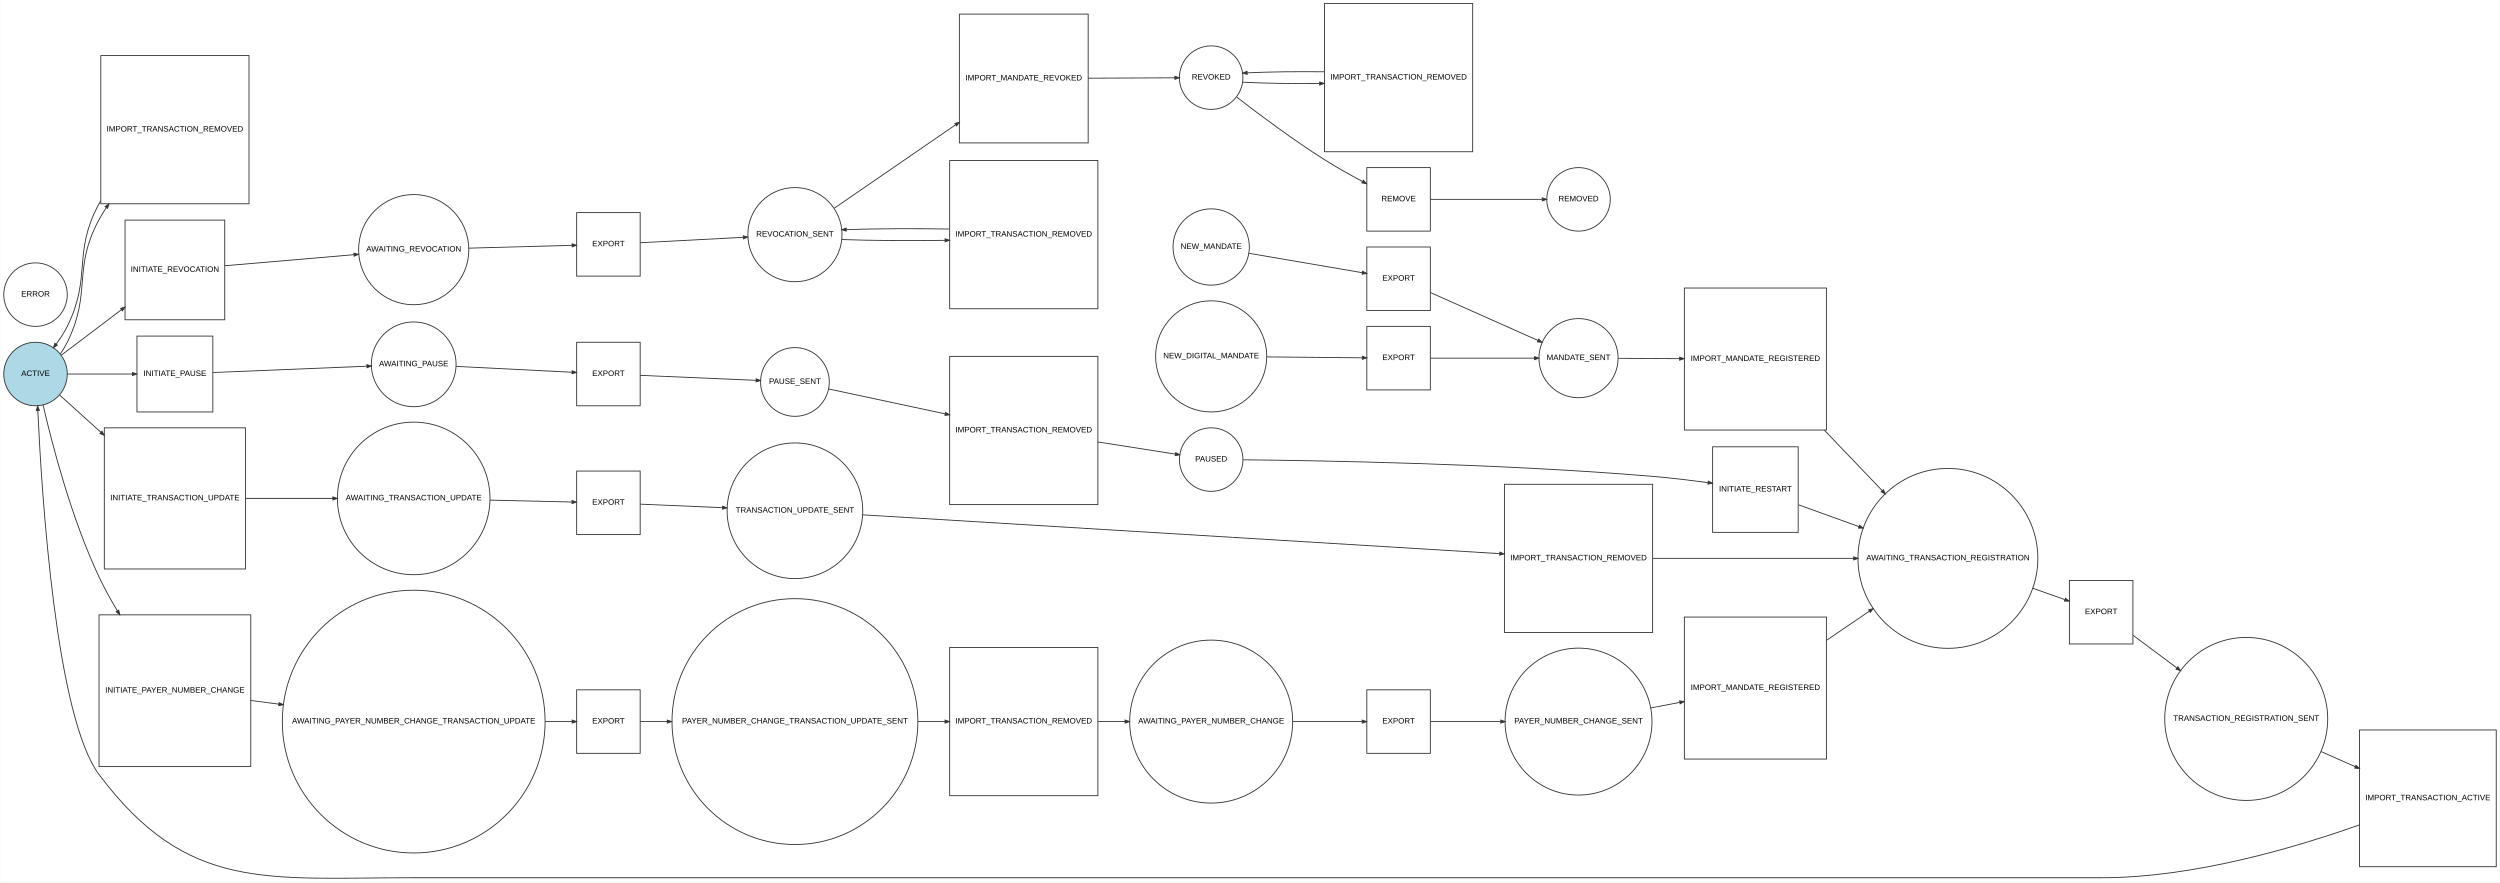
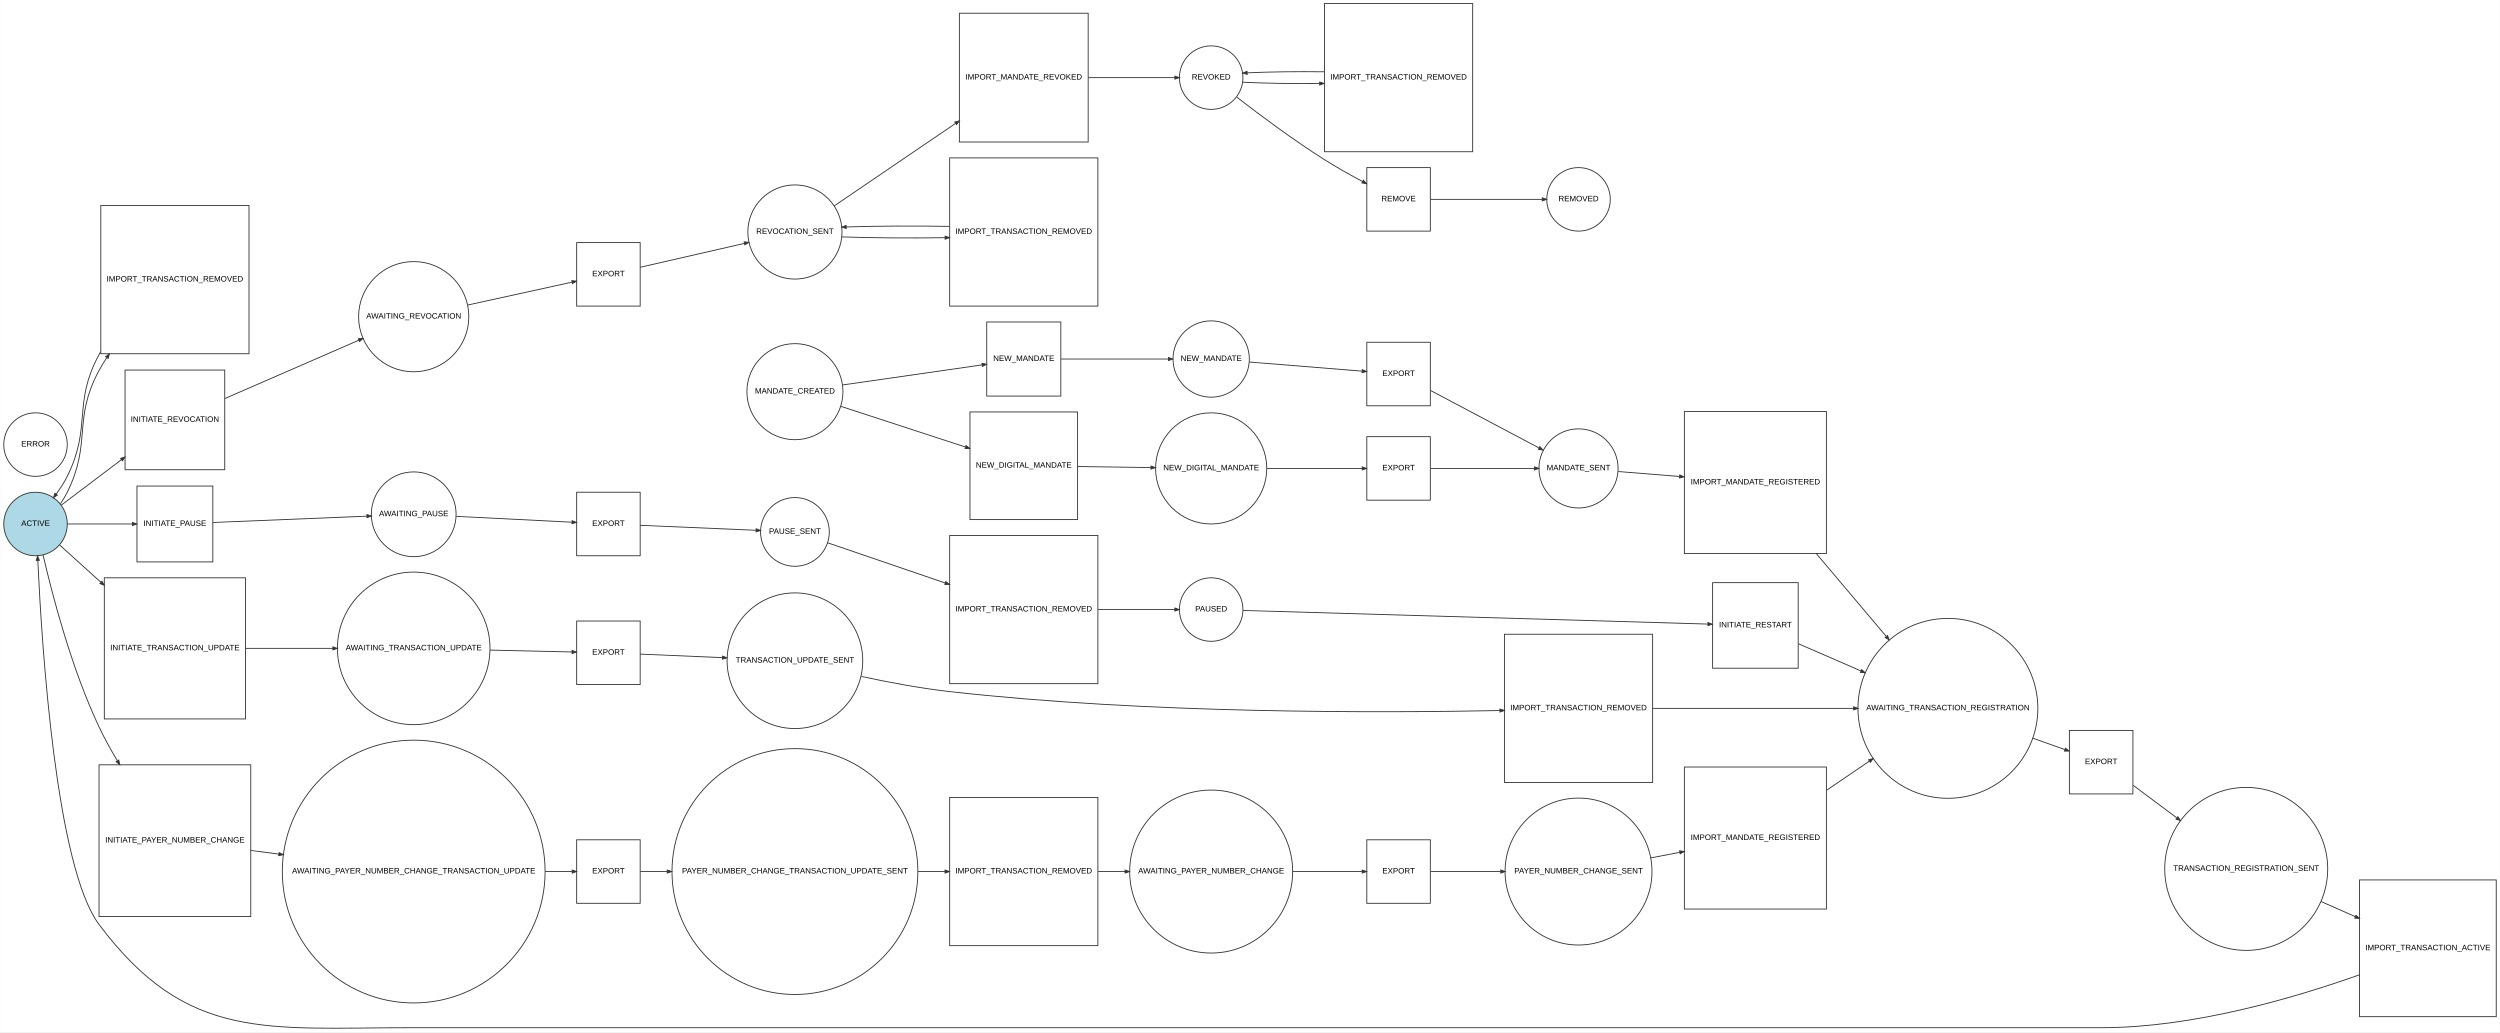
- <svg xmlns="http://www.w3.org/2000/svg" width="2834pt" height="1000pt" viewBox="0.00 0.00 2833.50 1000.01">
-   <g id="graph0" class="graph" transform="scale(1 1) rotate(0) translate(4 996.013)">
-     <polygon fill="white" stroke="none" points="-4,4 -4,-996.013 2829.5,-996.013 2829.5,4 -4,4" />
+ <svg xmlns="http://www.w3.org/2000/svg" width="2834pt" height="1170pt" viewBox="0.00 0.00 2833.50 1170.01">
+   <g id="graph0" class="graph" transform="scale(1 1) rotate(0) translate(4 1166.01)">
+     <polygon fill="white" stroke="none" points="-4,4 -4,-1166.01 2829.5,-1166.01 2829.5,4 -4,4" />
    <g id="node1" class="node">
      <ellipse fill="lightblue" stroke="#333333" cx="36" cy="-572.013" rx="36" ry="36" />
      <text text-anchor="middle" x="36" y="-569.813" font-family="Arial" font-size="9.00">ACTIVE</text>
    </g>
-     <g id="node26" class="node">
+     <g id="node29" class="node">
      <polygon fill="none" stroke="#333333" points="278,-933.013 110,-933.013 110,-765.013 278,-765.013 278,-933.013" />
      <text text-anchor="middle" x="194" y="-846.813" font-family="Arial" font-size="9.00">IMPORT_TRANSACTION_REMOVED</text>
    </g>
-     <g id="edge11" class="edge">
-       <path fill="none" stroke="#333333" d="M64.272,-594.975C67.149,-599.151 69.815,-603.573 72,-608.013 100.173,-665.274 77.576,-690.917 108,-747.013 110.464,-751.556 113.197,-756.052 116.128,-760.479" />
-       <polygon fill="#333333" stroke="#333333" points="114.864,-761.732 119.123,-764.882 117.758,-759.763 114.864,-761.732" />
-     </g>
-     <g id="node27" class="node">
+     <g id="edge15" class="edge">
+       <path fill="none" stroke="#333333" d="M64.265,-594.979C67.143,-599.154 69.811,-603.575 72,-608.013 100.033,-664.863 77.88,-690.241 108,-746.013 110.642,-750.905 113.59,-755.746 116.758,-760.508" />
+       <polygon fill="#333333" stroke="#333333" points="115.463,-761.716 119.727,-764.859 118.354,-759.743 115.463,-761.716" />
+     </g>
+     <g id="node30" class="node">
      <polygon fill="none" stroke="#333333" points="250.5,-746.513 137.5,-746.513 137.5,-633.513 250.5,-633.513 250.5,-746.513" />
      <text text-anchor="middle" x="194" y="-687.813" font-family="Arial" font-size="9.00">INITIATE_REVOCATION</text>
    </g>
-     <g id="edge13" class="edge">
+     <g id="edge17" class="edge">
      <path fill="none" stroke="#333333" d="M65.25,-593.382C84.258,-607.76 110.029,-627.253 133.447,-644.967" />
      <polygon fill="#333333" stroke="#333333" points="132.443,-646.402 137.486,-648.022 134.554,-643.61 132.443,-646.402" />
    </g>
-     <g id="node33" class="node">
+     <g id="node36" class="node">
      <polygon fill="none" stroke="#333333" points="237,-615.013 151,-615.013 151,-529.013 237,-529.013 237,-615.013" />
      <text text-anchor="middle" x="194" y="-569.813" font-family="Arial" font-size="9.00">INITIATE_PAUSE</text>
    </g>
-     <g id="edge25" class="edge">
+     <g id="edge29" class="edge">
      <path fill="none" stroke="#333333" d="M72.009,-572.013C93.724,-572.013 121.902,-572.013 145.601,-572.013" />
      <polygon fill="#333333" stroke="#333333" points="145.897,-573.763 150.897,-572.013 145.897,-570.263 145.897,-573.763" />
    </g>
-     <g id="node37" class="node">
+     <g id="node40" class="node">
      <polygon fill="none" stroke="#333333" points="274,-511.013 114,-511.013 114,-351.013 274,-351.013 274,-511.013" />
      <text text-anchor="middle" x="194" y="-428.813" font-family="Arial" font-size="9.00">INITIATE_TRANSACTION_UPDATE</text>
    </g>
-     <g id="edge33" class="edge">
+     <g id="edge37" class="edge">
      <path fill="none" stroke="#333333" d="M63.463,-548.095C76.555,-536.261 93.154,-521.259 110.063,-505.975" />
      <polygon fill="#333333" stroke="#333333" points="111.368,-507.155 113.904,-502.504 109.021,-504.559 111.368,-507.155" />
    </g>
-     <g id="node40" class="node">
+     <g id="node43" class="node">
      <polygon fill="none" stroke="#333333" points="280,-299.013 108,-299.013 108,-127.013 280,-127.013 280,-299.013" />
      <text text-anchor="middle" x="194" y="-210.813" font-family="Arial" font-size="9.00">INITIATE_PAYER_NUMBER_CHANGE</text>
    </g>
-     <g id="edge39" class="edge">
+     <g id="edge43" class="edge">
      <path fill="none" stroke="#333333" d="M44.542,-536.974C55.191,-490.868 76.872,-407.959 108,-342.013 114.016,-329.268 121.143,-316.321 128.673,-303.79" />
      <polygon fill="#333333" stroke="#333333" points="130.364,-304.376 131.463,-299.194 127.373,-302.559 130.364,-304.376" />
    </g>
    <g id="node2" class="node">
      <ellipse fill="none" stroke="#333333" cx="464.723" cy="-583.013" rx="48.05" ry="48.05" />
      <text text-anchor="middle" x="464.723" y="-580.813" font-family="Arial" font-size="9.00">AWAITING_PAUSE</text>
    </g>
-     <g id="node34" class="node">
+     <g id="node37" class="node">
      <polygon fill="none" stroke="#333333" points="721.445,-608.013 649.445,-608.013 649.445,-536.013 721.445,-536.013 721.445,-608.013" />
      <text text-anchor="middle" x="685.445" y="-569.813" font-family="Arial" font-size="9.00">EXPORT</text>
    </g>
-     <g id="edge27" class="edge">
+     <g id="edge31" class="edge">
      <path fill="none" stroke="#333333" d="M512.913,-580.64C551.934,-578.678 606.768,-575.92 643.85,-574.055" />
      <polygon fill="#333333" stroke="#333333" points="644.283,-575.785 649.189,-573.786 644.107,-572.29 644.283,-575.785" />
    </g>
    <g id="node3" class="node">
      <ellipse fill="none" stroke="#333333" cx="1368.74" cy="-178.013" rx="92.371" ry="92.371" />
      <text text-anchor="middle" x="1368.74" y="-175.813" font-family="Arial" font-size="9.00">AWAITING_PAYER_NUMBER_CHANGE</text>
    </g>
-     <g id="node43" class="node">
+     <g id="node46" class="node">
      <polygon fill="none" stroke="#333333" points="1617.17,-214.013 1545.17,-214.013 1545.17,-142.013 1617.17,-142.013 1617.17,-214.013" />
      <text text-anchor="middle" x="1581.17" y="-175.813" font-family="Arial" font-size="9.00">EXPORT</text>
    </g>
-     <g id="edge45" class="edge">
+     <g id="edge49" class="edge">
      <path fill="none" stroke="#333333" d="M1461.42,-178.013C1488.8,-178.013 1517.42,-178.013 1539.7,-178.013" />
      <polygon fill="#333333" stroke="#333333" points="1539.94,-179.763 1544.94,-178.013 1539.94,-176.263 1539.94,-179.763" />
    </g>
    <g id="node4" class="node">
      <ellipse fill="none" stroke="#333333" cx="464.723" cy="-178.013" rx="148.945" ry="148.945" />
      <text text-anchor="middle" x="464.723" y="-175.813" font-family="Arial" font-size="9.00">AWAITING_PAYER_NUMBER_CHANGE_TRANSACTION_UPDATE</text>
    </g>
-     <g id="node41" class="node">
+     <g id="node44" class="node">
      <polygon fill="none" stroke="#333333" points="721.445,-214.013 649.445,-214.013 649.445,-142.013 721.445,-142.013 721.445,-214.013" />
      <text text-anchor="middle" x="685.445" y="-175.813" font-family="Arial" font-size="9.00">EXPORT</text>
    </g>
-     <g id="edge41" class="edge">
+     <g id="edge45" class="edge">
      <path fill="none" stroke="#333333" d="M613.734,-178.013C624.701,-178.013 635.073,-178.013 644.323,-178.013" />
      <polygon fill="#333333" stroke="#333333" points="644.342,-179.763 649.342,-178.013 644.342,-176.263 644.342,-179.763" />
    </g>
    <g id="node5" class="node">
-       <ellipse fill="none" stroke="#333333" cx="464.723" cy="-713.013" rx="62.468" ry="62.468" />
-       <text text-anchor="middle" x="464.723" y="-710.813" font-family="Arial" font-size="9.00">AWAITING_REVOCATION</text>
-     </g>
-     <g id="node28" class="node">
-       <polygon fill="none" stroke="#333333" points="721.445,-755.013 649.445,-755.013 649.445,-683.013 721.445,-683.013 721.445,-755.013" />
-       <text text-anchor="middle" x="685.445" y="-716.813" font-family="Arial" font-size="9.00">EXPORT</text>
-     </g>
-     <g id="edge15" class="edge">
-       <path fill="none" stroke="#333333" d="M527.231,-714.701C564.651,-715.727 611.382,-717.009 644.133,-717.908" />
-       <polygon fill="#333333" stroke="#333333" points="644.219,-719.66 649.266,-718.048 644.316,-716.162 644.219,-719.66" />
+       <ellipse fill="none" stroke="#333333" cx="464.723" cy="-807.013" rx="62.468" ry="62.468" />
+       <text text-anchor="middle" x="464.723" y="-804.813" font-family="Arial" font-size="9.00">AWAITING_REVOCATION</text>
+     </g>
+     <g id="node31" class="node">
+       <polygon fill="none" stroke="#333333" points="721.445,-891.013 649.445,-891.013 649.445,-819.013 721.445,-819.013 721.445,-891.013" />
+       <text text-anchor="middle" x="685.445" y="-852.813" font-family="Arial" font-size="9.00">EXPORT</text>
+     </g>
+     <g id="edge19" class="edge">
+       <path fill="none" stroke="#333333" d="M526.068,-820.257C563.636,-828.501 610.934,-838.881 644.02,-846.142" />
+       <polygon fill="#333333" stroke="#333333" points="643.945,-847.917 649.204,-847.279 644.695,-844.498 643.945,-847.917" />
    </g>
    <g id="node6" class="node">
      <ellipse fill="none" stroke="#333333" cx="2203.9" cy="-363.013" rx="101.961" ry="101.961" />
      <text text-anchor="middle" x="2203.9" y="-360.813" font-family="Arial" font-size="9.00">AWAITING_TRANSACTION_REGISTRATION</text>
    </g>
-     <g id="node24" class="node">
+     <g id="node27" class="node">
      <polygon fill="none" stroke="#333333" points="2413.63,-338.013 2341.63,-338.013 2341.63,-266.013 2413.63,-266.013 2413.63,-338.013" />
      <text text-anchor="middle" x="2377.63" y="-299.813" font-family="Arial" font-size="9.00">EXPORT</text>
    </g>
-     <g id="edge7" class="edge">
+     <g id="edge11" class="edge">
      <path fill="none" stroke="#333333" d="M2300.06,-329.213C2312.81,-324.684 2325.28,-320.253 2336.34,-316.326" />
      <polygon fill="#333333" stroke="#333333" points="2337.19,-317.881 2341.31,-314.559 2336.02,-314.583 2337.19,-317.881" />
    </g>
    <g id="node7" class="node">
      <ellipse fill="none" stroke="#333333" cx="464.723" cy="-431.013" rx="86.478" ry="86.478" />
      <text text-anchor="middle" x="464.723" y="-428.813" font-family="Arial" font-size="9.00">AWAITING_TRANSACTION_UPDATE</text>
    </g>
-     <g id="node38" class="node">
+     <g id="node41" class="node">
      <polygon fill="none" stroke="#333333" points="721.445,-462.013 649.445,-462.013 649.445,-390.013 721.445,-390.013 721.445,-462.013" />
      <text text-anchor="middle" x="685.445" y="-423.813" font-family="Arial" font-size="9.00">EXPORT</text>
    </g>
-     <g id="edge35" class="edge">
+     <g id="edge39" class="edge">
      <path fill="none" stroke="#333333" d="M551.226,-429.059C583.239,-428.327 618.119,-427.53 644.156,-426.934" />
      <polygon fill="#333333" stroke="#333333" points="644.284,-428.682 649.242,-426.818 644.204,-425.183 644.284,-428.682" />
    </g>
    <g id="node8" class="node">
      <ellipse fill="none" stroke="#333333" cx="36" cy="-662.013" rx="36" ry="36" />
      <text text-anchor="middle" x="36" y="-659.813" font-family="Arial" font-size="9.00">ERROR</text>
    </g>
    <g id="node9" class="node">
-       <ellipse fill="none" stroke="#333333" cx="1785.17" cy="-590.013" rx="44.853" ry="44.853" />
-       <text text-anchor="middle" x="1785.17" y="-587.813" font-family="Arial" font-size="9.00">MANDATE_SENT</text>
+       <ellipse fill="none" stroke="#333333" cx="896.873" cy="-722.013" rx="54.444" ry="54.444" />
+       <text text-anchor="middle" x="896.873" y="-719.813" font-family="Arial" font-size="9.00">MANDATE_CREATED</text>
+     </g>
+     <g id="node22" class="node">
+       <polygon fill="none" stroke="#333333" points="1198.3,-801.013 1114.3,-801.013 1114.3,-717.013 1198.3,-717.013 1198.3,-801.013" />
+       <text text-anchor="middle" x="1156.3" y="-756.813" font-family="Arial" font-size="9.00">NEW_MANDATE</text>
+     </g>
+     <g id="edge1" class="edge">
+       <path fill="none" stroke="#333333" d="M950.588,-729.59C997.187,-736.288 1064.49,-745.961 1109.04,-752.364" />
+       <polygon fill="#333333" stroke="#333333" points="1108.89,-754.11 1114.09,-753.09 1109.39,-750.646 1108.89,-754.11" />
    </g>
    <g id="node23" class="node">
-       <polygon fill="none" stroke="#333333" points="2066.17,-669.513 1905.17,-669.513 1905.17,-508.513 2066.17,-508.513 2066.17,-669.513" />
-       <text text-anchor="middle" x="1985.67" y="-586.813" font-family="Arial" font-size="9.00">IMPORT_MANDATE_REGISTERED</text>
+       <polygon fill="none" stroke="#333333" points="1217.3,-699.013 1095.3,-699.013 1095.3,-577.013 1217.3,-577.013 1217.3,-699.013" />
+       <text text-anchor="middle" x="1156.3" y="-635.813" font-family="Arial" font-size="9.00">NEW_DIGITAL_MANDATE</text>
+     </g>
+     <g id="edge3" class="edge">
+       <path fill="none" stroke="#333333" d="M948.732,-705.418C989.225,-692.205 1046.18,-673.618 1090.04,-659.309" />
+       <polygon fill="#333333" stroke="#333333" points="1090.84,-660.888 1095.05,-657.674 1089.75,-657.561 1090.84,-660.888" />
+     </g>
+     <g id="node10" class="node">
+       <ellipse fill="none" stroke="#333333" cx="1785.17" cy="-635.013" rx="44.853" ry="44.853" />
+       <text text-anchor="middle" x="1785.17" y="-632.813" font-family="Arial" font-size="9.00">MANDATE_SENT</text>
+     </g>
+     <g id="node26" class="node">
+       <polygon fill="none" stroke="#333333" points="2066.17,-699.513 1905.17,-699.513 1905.17,-538.513 2066.17,-538.513 2066.17,-699.513" />
+       <text text-anchor="middle" x="1985.67" y="-616.813" font-family="Arial" font-size="9.00">IMPORT_MANDATE_REGISTERED</text>
+     </g>
+     <g id="edge9" class="edge">
+       <path fill="none" stroke="#333333" d="M1830.22,-631.462C1850.7,-629.812 1875.77,-627.792 1899.7,-625.862" />
+       <polygon fill="#333333" stroke="#333333" points="1899.95,-627.598 1904.79,-625.452 1899.67,-624.109 1899.95,-627.598" />
+     </g>
+     <g id="node11" class="node">
+       <ellipse fill="none" stroke="#333333" cx="1368.74" cy="-635.013" rx="63.001" ry="63.001" />
+       <text text-anchor="middle" x="1368.74" y="-632.813" font-family="Arial" font-size="9.00">NEW_DIGITAL_MANDATE</text>
+     </g>
+     <g id="node25" class="node">
+       <polygon fill="none" stroke="#333333" points="1617.17,-671.013 1545.17,-671.013 1545.17,-599.013 1617.17,-599.013 1617.17,-671.013" />
+       <text text-anchor="middle" x="1581.17" y="-632.813" font-family="Arial" font-size="9.00">EXPORT</text>
+     </g>
+     <g id="edge7" class="edge">
+       <path fill="none" stroke="#333333" d="M1432.02,-635.013C1466.85,-635.013 1509.25,-635.013 1539.76,-635.013" />
+       <polygon fill="#333333" stroke="#333333" points="1539.93,-636.763 1544.93,-635.013 1539.93,-633.263 1539.93,-636.763" />
+     </g>
+     <g id="node12" class="node">
+       <ellipse fill="none" stroke="#333333" cx="1368.74" cy="-759.013" rx="43.255" ry="43.255" />
+       <text text-anchor="middle" x="1368.74" y="-756.813" font-family="Arial" font-size="9.00">NEW_MANDATE</text>
+     </g>
+     <g id="node24" class="node">
+       <polygon fill="none" stroke="#333333" points="1617.17,-778.013 1545.17,-778.013 1545.17,-706.013 1617.17,-706.013 1617.17,-778.013" />
+       <text text-anchor="middle" x="1581.17" y="-739.813" font-family="Arial" font-size="9.00">EXPORT</text>
    </g>
    <g id="edge5" class="edge">
-       <path fill="none" stroke="#333333" d="M1830.22,-589.791C1850.7,-589.688 1875.77,-589.562 1899.7,-589.441" />
-       <polygon fill="#333333" stroke="#333333" points="1899.8,-591.191 1904.79,-589.416 1899.78,-587.691 1899.8,-591.191" />
-     </g>
-     <g id="node10" class="node">
-       <ellipse fill="none" stroke="#333333" cx="1368.74" cy="-592.013" rx="63.001" ry="63.001" />
-       <text text-anchor="middle" x="1368.74" y="-589.813" font-family="Arial" font-size="9.00">NEW_DIGITAL_MANDATE</text>
-     </g>
-     <g id="node22" class="node">
-       <polygon fill="none" stroke="#333333" points="1617.17,-626.013 1545.17,-626.013 1545.17,-554.013 1617.17,-554.013 1617.17,-626.013" />
-       <text text-anchor="middle" x="1581.17" y="-587.813" font-family="Arial" font-size="9.00">EXPORT</text>
-     </g>
-     <g id="edge3" class="edge">
-       <path fill="none" stroke="#333333" d="M1431.73,-591.424C1466.69,-591.092 1509.35,-590.686 1539.95,-590.396" />
-       <polygon fill="#333333" stroke="#333333" points="1540.15,-592.144 1545.13,-590.346 1540.12,-588.644 1540.15,-592.144" />
-     </g>
-     <g id="node11" class="node">
-       <ellipse fill="none" stroke="#333333" cx="1368.74" cy="-716.013" rx="43.255" ry="43.255" />
-       <text text-anchor="middle" x="1368.74" y="-713.813" font-family="Arial" font-size="9.00">NEW_MANDATE</text>
-     </g>
-     <g id="node21" class="node">
-       <polygon fill="none" stroke="#333333" points="1617.17,-716.013 1545.17,-716.013 1545.17,-644.013 1617.17,-644.013 1617.17,-716.013" />
-       <text text-anchor="middle" x="1581.17" y="-677.813" font-family="Arial" font-size="9.00">EXPORT</text>
-     </g>
-     <g id="edge1" class="edge">
-       <path fill="none" stroke="#333333" d="M1411.56,-708.858C1448.81,-702.487 1502.94,-693.225 1539.75,-686.928" />
-       <polygon fill="#333333" stroke="#333333" points="1540.42,-688.589 1545.05,-686.021 1539.83,-685.139 1540.42,-688.589" />
-     </g>
-     <g id="node12" class="node">
+       <path fill="none" stroke="#333333" d="M1412.07,-755.594C1449.24,-752.59 1502.97,-748.25 1539.61,-745.29" />
+       <polygon fill="#333333" stroke="#333333" points="1540.04,-747.011 1544.89,-744.864 1539.76,-743.522 1540.04,-747.011" />
+     </g>
+     <g id="node13" class="node">
      <ellipse fill="none" stroke="#333333" cx="896.873" cy="-563.013" rx="38.961" ry="38.961" />
      <text text-anchor="middle" x="896.873" y="-560.813" font-family="Arial" font-size="9.00">PAUSE_SENT</text>
    </g>
-     <g id="node35" class="node">
-       <polygon fill="none" stroke="#333333" points="1240.3,-592.013 1072.3,-592.013 1072.3,-424.013 1240.3,-424.013 1240.3,-592.013" />
-       <text text-anchor="middle" x="1156.3" y="-505.813" font-family="Arial" font-size="9.00">IMPORT_TRANSACTION_REMOVED</text>
-     </g>
-     <g id="edge29" class="edge">
-       <path fill="none" stroke="#333333" d="M935.03,-555.075C969.489,-547.712 1022.1,-536.472 1067.26,-526.823" />
-       <polygon fill="#333333" stroke="#333333" points="1067.64,-528.531 1072.17,-525.775 1066.91,-525.108 1067.64,-528.531" />
-     </g>
-     <g id="node13" class="node">
+     <g id="node38" class="node">
+       <polygon fill="none" stroke="#333333" points="1240.3,-559.013 1072.3,-559.013 1072.3,-391.013 1240.3,-391.013 1240.3,-559.013" />
+       <text text-anchor="middle" x="1156.3" y="-472.813" font-family="Arial" font-size="9.00">IMPORT_TRANSACTION_REMOVED</text>
+     </g>
+     <g id="edge33" class="edge">
+       <path fill="none" stroke="#333333" d="M933.667,-550.777C968.057,-539.021 1021.4,-520.787 1067.13,-505.153" />
+       <polygon fill="#333333" stroke="#333333" points="1067.93,-506.729 1072.1,-503.455 1066.8,-503.417 1067.93,-506.729" />
+     </g>
+     <g id="node14" class="node">
      <ellipse fill="none" stroke="#333333" cx="1368.74" cy="-475.013" rx="36" ry="36" />
      <text text-anchor="middle" x="1368.74" y="-472.813" font-family="Arial" font-size="9.00">PAUSED</text>
    </g>
-     <g id="node36" class="node">
-       <polygon fill="none" stroke="#333333" points="2034.17,-489.513 1937.17,-489.513 1937.17,-392.513 2034.17,-392.513 2034.17,-489.513" />
-       <text text-anchor="middle" x="1985.67" y="-438.813" font-family="Arial" font-size="9.00">INITIATE_RESTART</text>
-     </g>
-     <g id="edge31" class="edge">
-       <path fill="none" stroke="#333333" d="M1404.92,-474.776C1486.6,-473.983 1695.37,-470.574 1869.17,-456.013 1889.7,-454.293 1912.19,-451.566 1931.82,-448.906" />
-       <polygon fill="#333333" stroke="#333333" points="1932.29,-450.607 1937.01,-448.195 1931.82,-447.14 1932.29,-450.607" />
-     </g>
-     <g id="node14" class="node">
+     <g id="node39" class="node">
+       <polygon fill="none" stroke="#333333" points="2034.17,-505.513 1937.17,-505.513 1937.17,-408.513 2034.17,-408.513 2034.17,-505.513" />
+       <text text-anchor="middle" x="1985.67" y="-454.813" font-family="Arial" font-size="9.00">INITIATE_RESTART</text>
+     </g>
+     <g id="edge35" class="edge">
+       <path fill="none" stroke="#333333" d="M1405.01,-473.981C1507.98,-470.967 1808.67,-462.165 1931.48,-458.57" />
+       <polygon fill="#333333" stroke="#333333" points="1931.9,-460.309 1936.84,-458.413 1931.79,-456.81 1931.9,-460.309" />
+     </g>
+     <g id="node15" class="node">
      <ellipse fill="none" stroke="#333333" cx="1785.17" cy="-178.013" rx="83.28" ry="83.28" />
      <text text-anchor="middle" x="1785.17" y="-175.813" font-family="Arial" font-size="9.00">PAYER_NUMBER_CHANGE_SENT</text>
    </g>
-     <g id="node44" class="node">
+     <g id="node47" class="node">
      <polygon fill="none" stroke="#333333" points="2066.17,-296.513 1905.17,-296.513 1905.17,-135.513 2066.17,-135.513 2066.17,-296.513" />
      <text text-anchor="middle" x="1985.67" y="-213.813" font-family="Arial" font-size="9.00">IMPORT_MANDATE_REGISTERED</text>
    </g>
-     <g id="edge47" class="edge">
+     <g id="edge51" class="edge">
      <path fill="none" stroke="#333333" d="M1866.91,-193.469C1877.8,-195.554 1889,-197.698 1899.95,-199.796" />
      <polygon fill="#333333" stroke="#333333" points="1899.73,-201.534 1904.97,-200.756 1900.39,-198.097 1899.73,-201.534" />
    </g>
-     <g id="node15" class="node">
+     <g id="node16" class="node">
      <ellipse fill="none" stroke="#333333" cx="896.873" cy="-178.013" rx="139.355" ry="139.355" />
      <text text-anchor="middle" x="896.873" y="-175.813" font-family="Arial" font-size="9.00">PAYER_NUMBER_CHANGE_TRANSACTION_UPDATE_SENT</text>
    </g>
-     <g id="node42" class="node">
+     <g id="node45" class="node">
      <polygon fill="none" stroke="#333333" points="1240.3,-262.013 1072.3,-262.013 1072.3,-94.013 1240.3,-94.013 1240.3,-262.013" />
      <text text-anchor="middle" x="1156.3" y="-175.813" font-family="Arial" font-size="9.00">IMPORT_TRANSACTION_REMOVED</text>
    </g>
-     <g id="edge43" class="edge">
+     <g id="edge47" class="edge">
      <path fill="none" stroke="#333333" d="M1036.38,-178.013C1046.72,-178.013 1056.97,-178.013 1066.87,-178.013" />
      <polygon fill="#333333" stroke="#333333" points="1067.01,-179.763 1072.01,-178.013 1067.01,-176.263 1067.01,-179.763" />
    </g>
-     <g id="node16" class="node">
-       <ellipse fill="none" stroke="#333333" cx="1785.17" cy="-770.013" rx="36" ry="36" />
-       <text text-anchor="middle" x="1785.17" y="-767.813" font-family="Arial" font-size="9.00">REMOVED</text>
-     </g>
    <g id="node17" class="node">
-       <ellipse fill="none" stroke="#333333" cx="896.873" cy="-730.013" rx="53.379" ry="53.379" />
-       <text text-anchor="middle" x="896.873" y="-727.813" font-family="Arial" font-size="9.00">REVOCATION_SENT</text>
-     </g>
-     <g id="node29" class="node">
-       <polygon fill="none" stroke="#333333" points="1229.3,-980.013 1083.3,-980.013 1083.3,-834.013 1229.3,-834.013 1229.3,-980.013" />
-       <text text-anchor="middle" x="1156.3" y="-904.813" font-family="Arial" font-size="9.00">IMPORT_MANDATE_REVOKED</text>
-     </g>
-     <g id="edge17" class="edge">
-       <path fill="none" stroke="#333333" d="M941.25,-759.839C978.799,-785.656 1033.98,-823.599 1078.91,-854.492" />
-       <polygon fill="#333333" stroke="#333333" points="1078.12,-856.068 1083.23,-857.459 1080.1,-853.184 1078.12,-856.068" />
-     </g>
-     <g id="node30" class="node">
-       <polygon fill="none" stroke="#333333" points="1240.3,-814.013 1072.3,-814.013 1072.3,-646.013 1240.3,-646.013 1240.3,-814.013" />
-       <text text-anchor="middle" x="1156.3" y="-727.813" font-family="Arial" font-size="9.00">IMPORT_TRANSACTION_REMOVED</text>
-     </g>
-     <g id="edge19" class="edge">
-       <path fill="none" stroke="#333333" d="M949.967,-724.465C983.501,-723.261 1027.94,-722.962 1066.9,-723.567" />
-       <polygon fill="#333333" stroke="#333333" points="1067.09,-725.32 1072.12,-723.654 1067.15,-721.82 1067.09,-725.32" />
+       <ellipse fill="none" stroke="#333333" cx="1785.17" cy="-940.013" rx="36" ry="36" />
+       <text text-anchor="middle" x="1785.17" y="-937.813" font-family="Arial" font-size="9.00">REMOVED</text>
    </g>
    <g id="node18" class="node">
-       <ellipse fill="none" stroke="#333333" cx="1368.74" cy="-908.013" rx="36" ry="36" />
-       <text text-anchor="middle" x="1368.74" y="-905.813" font-family="Arial" font-size="9.00">REVOKED</text>
-     </g>
-     <g id="node31" class="node">
-       <polygon fill="none" stroke="#333333" points="1665.17,-992.013 1497.17,-992.013 1497.17,-824.013 1665.17,-824.013 1665.17,-992.013" />
-       <text text-anchor="middle" x="1581.17" y="-905.813" font-family="Arial" font-size="9.00">IMPORT_TRANSACTION_REMOVED</text>
+       <ellipse fill="none" stroke="#333333" cx="896.873" cy="-903.013" rx="53.379" ry="53.379" />
+       <text text-anchor="middle" x="896.873" y="-900.813" font-family="Arial" font-size="9.00">REVOCATION_SENT</text>
+     </g>
+     <g id="node32" class="node">
+       <polygon fill="none" stroke="#333333" points="1229.3,-1151.01 1083.3,-1151.01 1083.3,-1005.01 1229.3,-1005.01 1229.3,-1151.01" />
+       <text text-anchor="middle" x="1156.3" y="-1075.81" font-family="Arial" font-size="9.00">IMPORT_MANDATE_REVOKED</text>
    </g>
    <g id="edge21" class="edge">
-       <path fill="none" stroke="#333333" d="M1404.48,-902.847C1428.21,-901.563 1460.78,-901.06 1491.44,-901.338" />
-       <polygon fill="#333333" stroke="#333333" points="1491.72,-903.091 1496.74,-901.394 1491.76,-899.591 1491.72,-903.091" />
-     </g>
-     <g id="node32" class="node">
-       <polygon fill="none" stroke="#333333" points="1617.17,-806.013 1545.17,-806.013 1545.17,-734.013 1617.17,-734.013 1617.17,-806.013" />
-       <text text-anchor="middle" x="1581.17" y="-767.813" font-family="Arial" font-size="9.00">REMOVE</text>
+       <path fill="none" stroke="#333333" d="M941.25,-932.502C978.799,-958.028 1033.98,-995.541 1078.91,-1026.09" />
+       <polygon fill="#333333" stroke="#333333" points="1078.11,-1027.66 1083.23,-1029.02 1080.08,-1024.76 1078.11,-1027.66" />
+     </g>
+     <g id="node33" class="node">
+       <polygon fill="none" stroke="#333333" points="1240.3,-987.013 1072.3,-987.013 1072.3,-819.013 1240.3,-819.013 1240.3,-987.013" />
+       <text text-anchor="middle" x="1156.3" y="-900.813" font-family="Arial" font-size="9.00">IMPORT_TRANSACTION_REMOVED</text>
    </g>
    <g id="edge23" class="edge">
-       <path fill="none" stroke="#333333" d="M1397.82,-885.836C1423.15,-866.248 1461.75,-837.401 1497.17,-815.013 1510.86,-806.359 1526.35,-797.68 1540.21,-790.285" />
-       <polygon fill="#333333" stroke="#333333" points="1541.25,-791.717 1544.85,-787.829 1539.61,-788.625 1541.25,-791.717" />
+       <path fill="none" stroke="#333333" d="M949.967,-897.465C983.501,-896.261 1027.94,-895.962 1066.9,-896.567" />
+       <polygon fill="#333333" stroke="#333333" points="1067.09,-898.32 1072.12,-896.654 1067.15,-894.82 1067.09,-898.32" />
    </g>
    <g id="node19" class="node">
+       <ellipse fill="none" stroke="#333333" cx="1368.74" cy="-1078.01" rx="36" ry="36" />
+       <text text-anchor="middle" x="1368.74" y="-1075.81" font-family="Arial" font-size="9.00">REVOKED</text>
+     </g>
+     <g id="node34" class="node">
+       <polygon fill="none" stroke="#333333" points="1665.17,-1162.01 1497.17,-1162.01 1497.17,-994.013 1665.17,-994.013 1665.17,-1162.01" />
+       <text text-anchor="middle" x="1581.17" y="-1075.81" font-family="Arial" font-size="9.00">IMPORT_TRANSACTION_REMOVED</text>
+     </g>
+     <g id="edge25" class="edge">
+       <path fill="none" stroke="#333333" d="M1404.48,-1072.85C1428.21,-1071.56 1460.78,-1071.06 1491.44,-1071.34" />
+       <polygon fill="#333333" stroke="#333333" points="1491.72,-1073.09 1496.74,-1071.39 1491.76,-1069.59 1491.72,-1073.09" />
+     </g>
+     <g id="node35" class="node">
+       <polygon fill="none" stroke="#333333" points="1617.17,-976.013 1545.17,-976.013 1545.17,-904.013 1617.17,-904.013 1617.17,-976.013" />
+       <text text-anchor="middle" x="1581.17" y="-937.813" font-family="Arial" font-size="9.00">REMOVE</text>
+     </g>
+     <g id="edge27" class="edge">
+       <path fill="none" stroke="#333333" d="M1397.82,-1055.84C1423.15,-1036.25 1461.75,-1007.4 1497.17,-985.013 1510.86,-976.359 1526.35,-967.68 1540.21,-960.285" />
+       <polygon fill="#333333" stroke="#333333" points="1541.25,-961.717 1544.85,-957.829 1539.61,-958.625 1541.25,-961.717" />
+     </g>
+     <g id="node20" class="node">
      <ellipse fill="none" stroke="#333333" cx="2542.07" cy="-181.013" rx="92.371" ry="92.371" />
      <text text-anchor="middle" x="2542.07" y="-178.813" font-family="Arial" font-size="9.00">TRANSACTION_REGISTRATION_SENT</text>
    </g>
-     <g id="node25" class="node">
+     <g id="node28" class="node">
      <polygon fill="none" stroke="#333333" points="2825.5,-168.513 2670.5,-168.513 2670.5,-13.513 2825.5,-13.513 2825.5,-168.513" />
      <text text-anchor="middle" x="2748" y="-88.813" font-family="Arial" font-size="9.00">IMPORT_TRANSACTION_ACTIVE</text>
    </g>
-     <g id="edge9" class="edge">
+     <g id="edge13" class="edge">
      <path fill="none" stroke="#333333" d="M2626.9,-144.017C2639.71,-138.361 2652.93,-132.53 2665.69,-126.898" />
      <polygon fill="#333333" stroke="#333333" points="2666.5,-128.452 2670.37,-124.832 2665.09,-125.25 2666.5,-128.452" />
    </g>
-     <g id="node20" class="node">
+     <g id="node21" class="node">
      <ellipse fill="none" stroke="#333333" cx="896.873" cy="-417.013" rx="76.887" ry="76.887" />
      <text text-anchor="middle" x="896.873" y="-414.813" font-family="Arial" font-size="9.00">TRANSACTION_UPDATE_SENT</text>
    </g>
-     <g id="node39" class="node">
+     <g id="node42" class="node">
      <polygon fill="none" stroke="#333333" points="1869.17,-447.013 1701.17,-447.013 1701.17,-279.013 1869.17,-279.013 1869.17,-447.013" />
      <text text-anchor="middle" x="1785.17" y="-360.813" font-family="Arial" font-size="9.00">IMPORT_TRANSACTION_REMOVED</text>
    </g>
-     <g id="edge37" class="edge">
-       <path fill="none" stroke="#333333" d="M973.821,-412.386C1137.29,-402.426 1521.73,-379.003 1695.79,-368.398" />
-       <polygon fill="#333333" stroke="#333333" points="1695.99,-370.139 1700.88,-368.088 1695.78,-366.646 1695.99,-370.139" />
+     <g id="edge41" class="edge">
+       <path fill="none" stroke="#333333" d="M972.125,-399.195C1002.93,-392.567 1039.15,-385.753 1072.3,-382.013 1295.78,-356.798 1561.11,-357.824 1695.96,-360.53" />
+       <polygon fill="#333333" stroke="#333333" points="1696.07,-362.283 1701.1,-360.636 1696.14,-358.783 1696.07,-362.283" />
    </g>
    <g id="edge2" class="edge">
-       <path fill="none" stroke="#333333" d="M1617.36,-664.337C1651.11,-649.299 1702.23,-626.522 1738.98,-610.148" />
-       <polygon fill="#333333" stroke="#333333" points="1739.98,-611.616 1743.84,-607.983 1738.56,-608.419 1739.98,-611.616" />
+       <path fill="none" stroke="#333333" d="M1198.37,-759.013C1233.26,-759.013 1283.36,-759.013 1320.01,-759.013" />
+       <polygon fill="#333333" stroke="#333333" points="1320.32,-760.763 1325.32,-759.013 1320.32,-757.263 1320.32,-760.763" />
    </g>
    <g id="edge4" class="edge">
-       <path fill="none" stroke="#333333" d="M1617.36,-590.013C1649.89,-590.013 1698.57,-590.013 1734.95,-590.013" />
-       <polygon fill="#333333" stroke="#333333" points="1735.23,-591.763 1740.23,-590.013 1735.23,-588.263 1735.23,-591.763" />
+       <path fill="none" stroke="#333333" d="M1217.32,-637.158C1243.17,-636.789 1273.52,-636.356 1300.16,-635.977" />
+       <polygon fill="#333333" stroke="#333333" points="1300.46,-637.723 1305.44,-635.901 1300.41,-634.223 1300.46,-637.723" />
    </g>
    <g id="edge6" class="edge">
-       <path fill="none" stroke="#333333" d="M2063.82,-508.379C2085.14,-486.09 2108.23,-461.967 2129.34,-439.897" />
-       <polygon fill="#333333" stroke="#333333" points="2130.79,-440.911 2132.99,-436.088 2128.26,-438.491 2130.79,-440.911" />
+       <path fill="none" stroke="#333333" d="M1617.36,-723.375C1651.43,-705.325 1703.21,-677.897 1740.03,-658.392" />
+       <polygon fill="#333333" stroke="#333333" points="1741.3,-659.702 1744.9,-655.815 1739.66,-656.609 1741.3,-659.702" />
    </g>
    <g id="edge8" class="edge">
+       <path fill="none" stroke="#333333" d="M1617.36,-635.013C1649.89,-635.013 1698.57,-635.013 1734.95,-635.013" />
+       <polygon fill="#333333" stroke="#333333" points="1735.23,-636.763 1740.23,-635.013 1735.23,-633.263 1735.23,-636.763" />
+     </g>
+     <g id="edge10" class="edge">
+       <path fill="none" stroke="#333333" d="M2054.79,-538.365C2080.02,-508.489 2108.64,-474.607 2133.95,-444.644" />
+       <polygon fill="#333333" stroke="#333333" points="2135.45,-445.582 2137.34,-440.633 2132.78,-443.323 2135.45,-445.582" />
+     </g>
+     <g id="edge12" class="edge">
      <path fill="none" stroke="#333333" d="M2413.88,-275.758C2428.41,-264.929 2445.88,-251.918 2463.15,-239.055" />
      <polygon fill="#333333" stroke="#333333" points="2464.57,-240.18 2467.53,-235.79 2462.48,-237.373 2464.57,-240.18" />
    </g>
-     <g id="edge10" class="edge">
+     <g id="edge14" class="edge">
      <path fill="none" stroke="#333333" d="M2670.36,-60.919C2596.76,-34.756 2481.83,-1.013 2378.63,-1.013 463.723,-1.013 463.723,-1.013 463.723,-1.013 297.292,-1.013 207.767,15.2 108,-118.013 59.374,-182.942 43.199,-431.207 38.603,-530.558" />
      <polygon fill="#333333" stroke="#333333" points="36.846,-530.672 38.368,-535.746 40.343,-530.83 36.846,-530.672" />
    </g>
-     <g id="edge12" class="edge">
-       <path fill="none" stroke="#333333" d="M109.928,-768.465C109.269,-767.318 108.626,-766.167 108,-765.013 77.576,-708.917 100.173,-683.274 72,-626.013 68.663,-619.231 64.202,-612.49 59.584,-606.131" />
-       <polygon fill="#333333" stroke="#333333" points="60.755,-604.771 56.374,-601.793 57.942,-606.853 60.755,-604.771" />
-     </g>
-     <g id="edge14" class="edge">
-       <path fill="none" stroke="#333333" d="M250.679,-694.779C293.163,-698.415 351.851,-703.438 396.874,-707.292" />
-       <polygon fill="#333333" stroke="#333333" points="396.886,-709.049 402.017,-707.732 397.184,-705.562 396.886,-709.049" />
-     </g>
    <g id="edge16" class="edge">
-       <path fill="none" stroke="#333333" d="M721.499,-720.855C753.24,-722.522 800.611,-725.01 837.971,-726.972" />
-       <polygon fill="#333333" stroke="#333333" points="838.322,-728.743 843.407,-727.258 838.506,-725.248 838.322,-728.743" />
+       <path fill="none" stroke="#333333" d="M109.933,-767.489C109.272,-766.334 108.627,-765.175 108,-764.013 77.88,-708.241 100.033,-682.863 72,-626.013 68.657,-619.234 64.193,-612.494 59.575,-606.135" />
+       <polygon fill="#333333" stroke="#333333" points="60.747,-604.776 56.366,-601.797 57.933,-606.858 60.747,-604.776" />
    </g>
    <g id="edge18" class="edge">
-       <path fill="none" stroke="#333333" d="M1229.43,-907.356C1262.24,-907.512 1299.84,-907.691 1327.55,-907.822" />
-       <polygon fill="#333333" stroke="#333333" points="1327.59,-909.573 1332.6,-907.846 1327.61,-906.073 1327.59,-909.573" />
+       <path fill="none" stroke="#333333" d="M250.679,-714.256C294.97,-733.54 356.873,-760.492 402.543,-780.376" />
+       <polygon fill="#333333" stroke="#333333" points="401.907,-782.008 407.19,-782.399 403.304,-778.799 401.907,-782.008" />
    </g>
    <g id="edge20" class="edge">
-       <path fill="none" stroke="#333333" d="M1072.12,-736.373C1033.84,-737.056 989.393,-736.843 954.971,-735.732" />
-       <polygon fill="#333333" stroke="#333333" points="955.023,-733.983 949.967,-735.562 954.904,-737.481 955.023,-733.983" />
+       <path fill="none" stroke="#333333" d="M721.499,-863.047C753.705,-870.429 802,-881.498 839.604,-890.117" />
+       <polygon fill="#333333" stroke="#333333" points="839.337,-891.851 844.602,-891.262 840.119,-888.439 839.337,-891.851" />
    </g>
    <g id="edge22" class="edge">
-       <path fill="none" stroke="#333333" d="M1496.74,-914.633C1466.72,-914.997 1434.22,-914.599 1409.61,-913.439" />
-       <polygon fill="#333333" stroke="#333333" points="1409.57,-911.684 1404.48,-913.18 1409.39,-915.18 1409.57,-911.684" />
+       <path fill="none" stroke="#333333" d="M1229.43,-1078.01C1262.24,-1078.01 1299.84,-1078.01 1327.55,-1078.01" />
+       <polygon fill="#333333" stroke="#333333" points="1327.6,-1079.76 1332.6,-1078.01 1327.6,-1076.26 1327.6,-1079.76" />
    </g>
    <g id="edge24" class="edge">
-       <path fill="none" stroke="#333333" d="M1617.36,-770.013C1652.59,-770.013 1706.74,-770.013 1743.72,-770.013" />
-       <polygon fill="#333333" stroke="#333333" points="1744.05,-771.763 1749.05,-770.013 1744.05,-768.263 1744.05,-771.763" />
+       <path fill="none" stroke="#333333" d="M1072.12,-909.373C1033.84,-910.056 989.393,-909.843 954.971,-908.732" />
+       <polygon fill="#333333" stroke="#333333" points="955.023,-906.983 949.967,-908.562 954.904,-910.481 955.023,-906.983" />
    </g>
    <g id="edge26" class="edge">
+       <path fill="none" stroke="#333333" d="M1496.74,-1084.63C1466.72,-1085 1434.22,-1084.6 1409.61,-1083.44" />
+       <polygon fill="#333333" stroke="#333333" points="1409.57,-1081.68 1404.48,-1083.18 1409.39,-1085.18 1409.57,-1081.68" />
+     </g>
+     <g id="edge28" class="edge">
+       <path fill="none" stroke="#333333" d="M1617.36,-940.013C1652.59,-940.013 1706.74,-940.013 1743.72,-940.013" />
+       <polygon fill="#333333" stroke="#333333" points="1744.05,-941.763 1749.05,-940.013 1744.05,-938.263 1744.05,-941.763" />
+     </g>
+     <g id="edge30" class="edge">
      <path fill="none" stroke="#333333" d="M237.284,-573.744C284.44,-575.675 360.751,-578.798 411.573,-580.879" />
      <polygon fill="#333333" stroke="#333333" points="411.649,-582.633 416.717,-581.089 411.792,-579.136 411.649,-582.633" />
    </g>
-     <g id="edge28" class="edge">
+     <g id="edge32" class="edge">
      <path fill="none" stroke="#333333" d="M721.499,-570.507C757.605,-568.955 813.934,-566.535 852.748,-564.867" />
      <polygon fill="#333333" stroke="#333333" points="852.947,-566.61 857.867,-564.647 852.797,-563.113 852.947,-566.61" />
    </g>
-     <g id="edge30" class="edge">
-       <path fill="none" stroke="#333333" d="M1240.47,-494.971C1270.61,-490.245 1303.27,-485.122 1327.96,-481.25" />
-       <polygon fill="#333333" stroke="#333333" points="1328.44,-482.947 1333.11,-480.444 1327.9,-479.489 1328.44,-482.947" />
-     </g>
-     <g id="edge32" class="edge">
-       <path fill="none" stroke="#333333" d="M2034.39,-423.799C2054.68,-416.481 2079.14,-407.656 2103.07,-399.026" />
-       <polygon fill="#333333" stroke="#333333" points="2103.73,-400.647 2107.84,-397.304 2102.54,-397.354 2103.73,-400.647" />
-     </g>
    <g id="edge34" class="edge">
+       <path fill="none" stroke="#333333" d="M1240.47,-475.013C1270.39,-475.013 1302.81,-475.013 1327.44,-475.013" />
+       <polygon fill="#333333" stroke="#333333" points="1327.57,-476.763 1332.57,-475.013 1327.57,-473.263 1327.57,-476.763" />
+     </g>
+     <g id="edge36" class="edge">
+       <path fill="none" stroke="#333333" d="M2034.39,-436.268C2055.35,-427.157 2080.76,-416.109 2105.43,-405.384" />
+       <polygon fill="#333333" stroke="#333333" points="2106.14,-406.985 2110.03,-403.386 2104.75,-403.775 2106.14,-406.985" />
+     </g>
+     <g id="edge38" class="edge">
      <path fill="none" stroke="#333333" d="M274.172,-431.013C305.18,-431.013 340.934,-431.013 372.976,-431.013" />
      <polygon fill="#333333" stroke="#333333" points="373.085,-432.763 378.085,-431.013 373.085,-429.263 373.085,-432.763" />
    </g>
-     <g id="edge36" class="edge">
+     <g id="edge40" class="edge">
      <path fill="none" stroke="#333333" d="M721.499,-424.507C746.92,-423.414 782.367,-421.891 814.668,-420.503" />
      <polygon fill="#333333" stroke="#333333" points="814.902,-422.245 819.822,-420.282 814.752,-418.748 814.902,-422.245" />
    </g>
-     <g id="edge38" class="edge">
+     <g id="edge42" class="edge">
      <path fill="none" stroke="#333333" d="M1869.5,-363.013C1934.91,-363.013 2026.41,-363.013 2097.01,-363.013" />
      <polygon fill="#333333" stroke="#333333" points="2097.06,-364.763 2102.06,-363.013 2097.06,-361.263 2097.06,-364.763" />
    </g>
-     <g id="edge40" class="edge">
+     <g id="edge44" class="edge">
      <path fill="none" stroke="#333333" d="M280.025,-201.939C290.293,-200.602 301.007,-199.206 311.876,-197.791" />
      <polygon fill="#333333" stroke="#333333" points="312.147,-199.52 316.879,-197.139 311.695,-196.05 312.147,-199.52" />
    </g>
-     <g id="edge42" class="edge">
+     <g id="edge46" class="edge">
      <path fill="none" stroke="#333333" d="M721.499,-178.013C730.587,-178.013 740.956,-178.013 752.004,-178.013" />
      <polygon fill="#333333" stroke="#333333" points="752.126,-179.763 757.126,-178.013 752.126,-176.263 752.126,-179.763" />
    </g>
-     <g id="edge44" class="edge">
+     <g id="edge48" class="edge">
      <path fill="none" stroke="#333333" d="M1240.47,-178.013C1250.54,-178.013 1260.89,-178.013 1271.13,-178.013" />
      <polygon fill="#333333" stroke="#333333" points="1271.15,-179.763 1276.15,-178.013 1271.15,-176.263 1271.15,-179.763" />
    </g>
-     <g id="edge46" class="edge">
+     <g id="edge50" class="edge">
      <path fill="none" stroke="#333333" d="M1617.36,-178.013C1639.38,-178.013 1668.81,-178.013 1696.81,-178.013" />
      <polygon fill="#333333" stroke="#333333" points="1697.02,-179.763 1702.02,-178.013 1697.02,-176.263 1697.02,-179.763" />
    </g>
-     <g id="edge48" class="edge">
+     <g id="edge52" class="edge">
      <path fill="none" stroke="#333333" d="M2066.27,-270.124C2082.01,-280.825 2098.61,-292.116 2114.62,-302.999" />
      <polygon fill="#333333" stroke="#333333" points="2114,-304.693 2119.12,-306.056 2115.97,-301.798 2114,-304.693" />
    </g>
  </g>
</svg>
